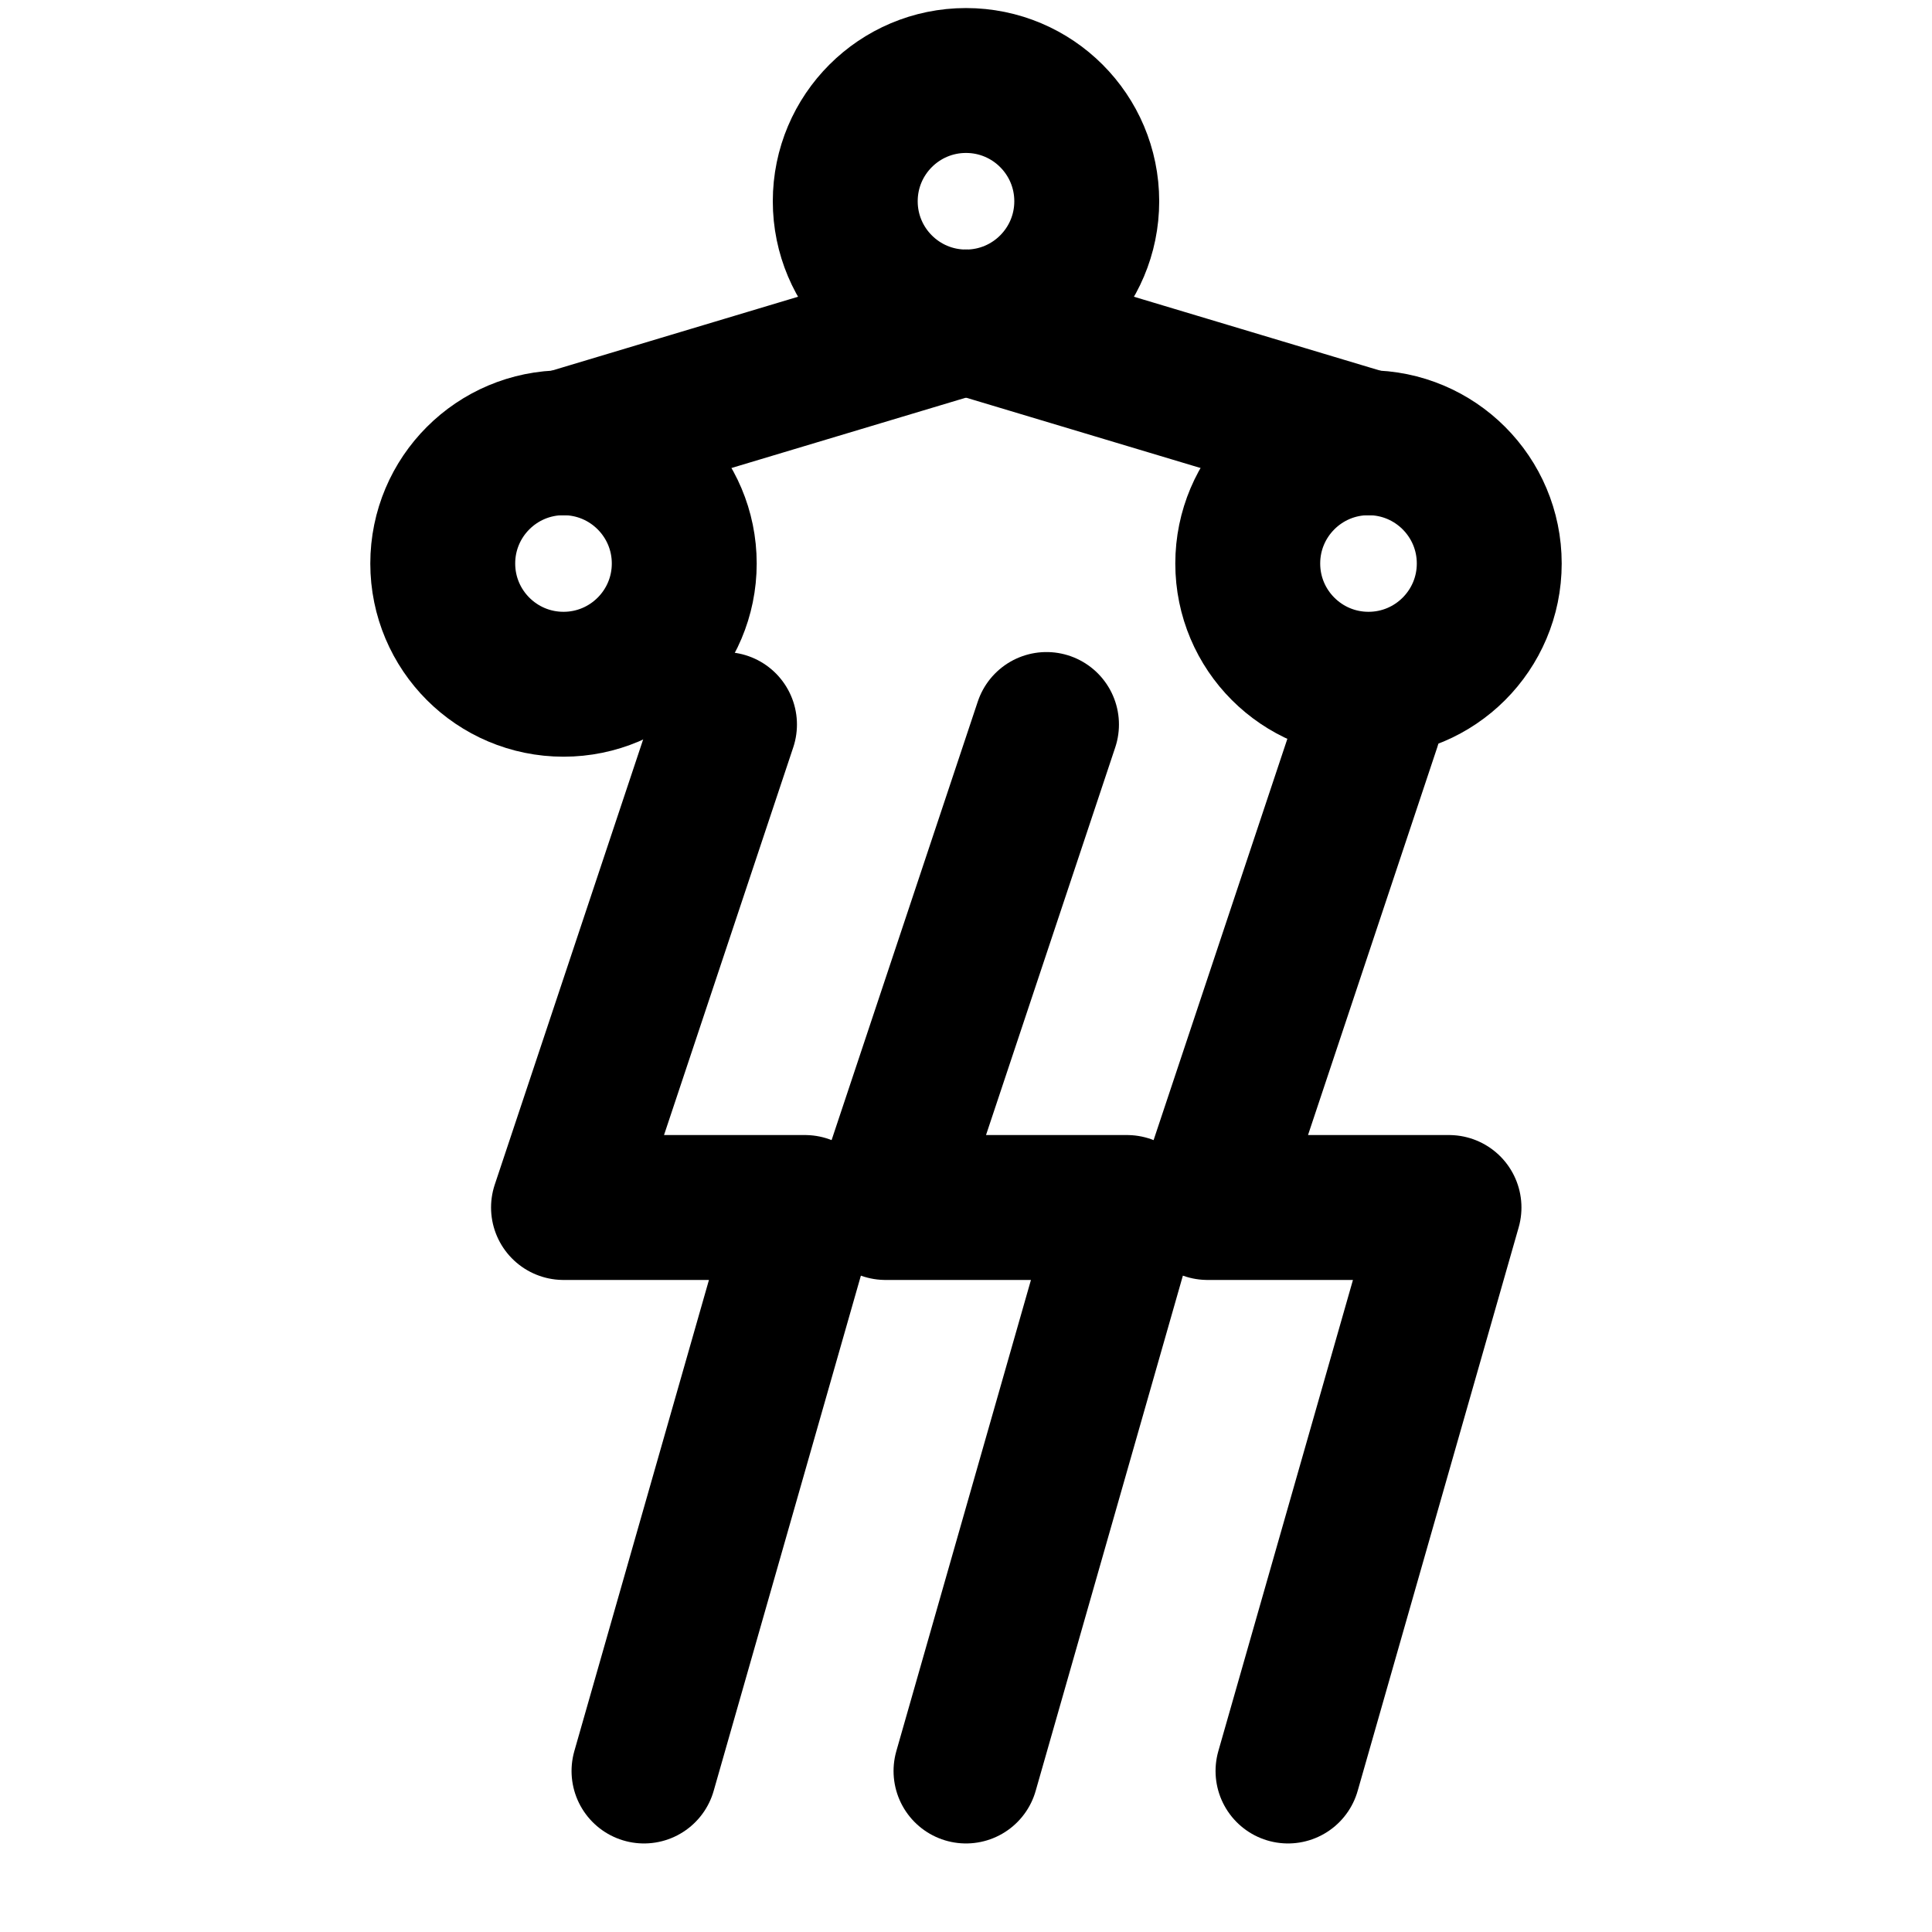
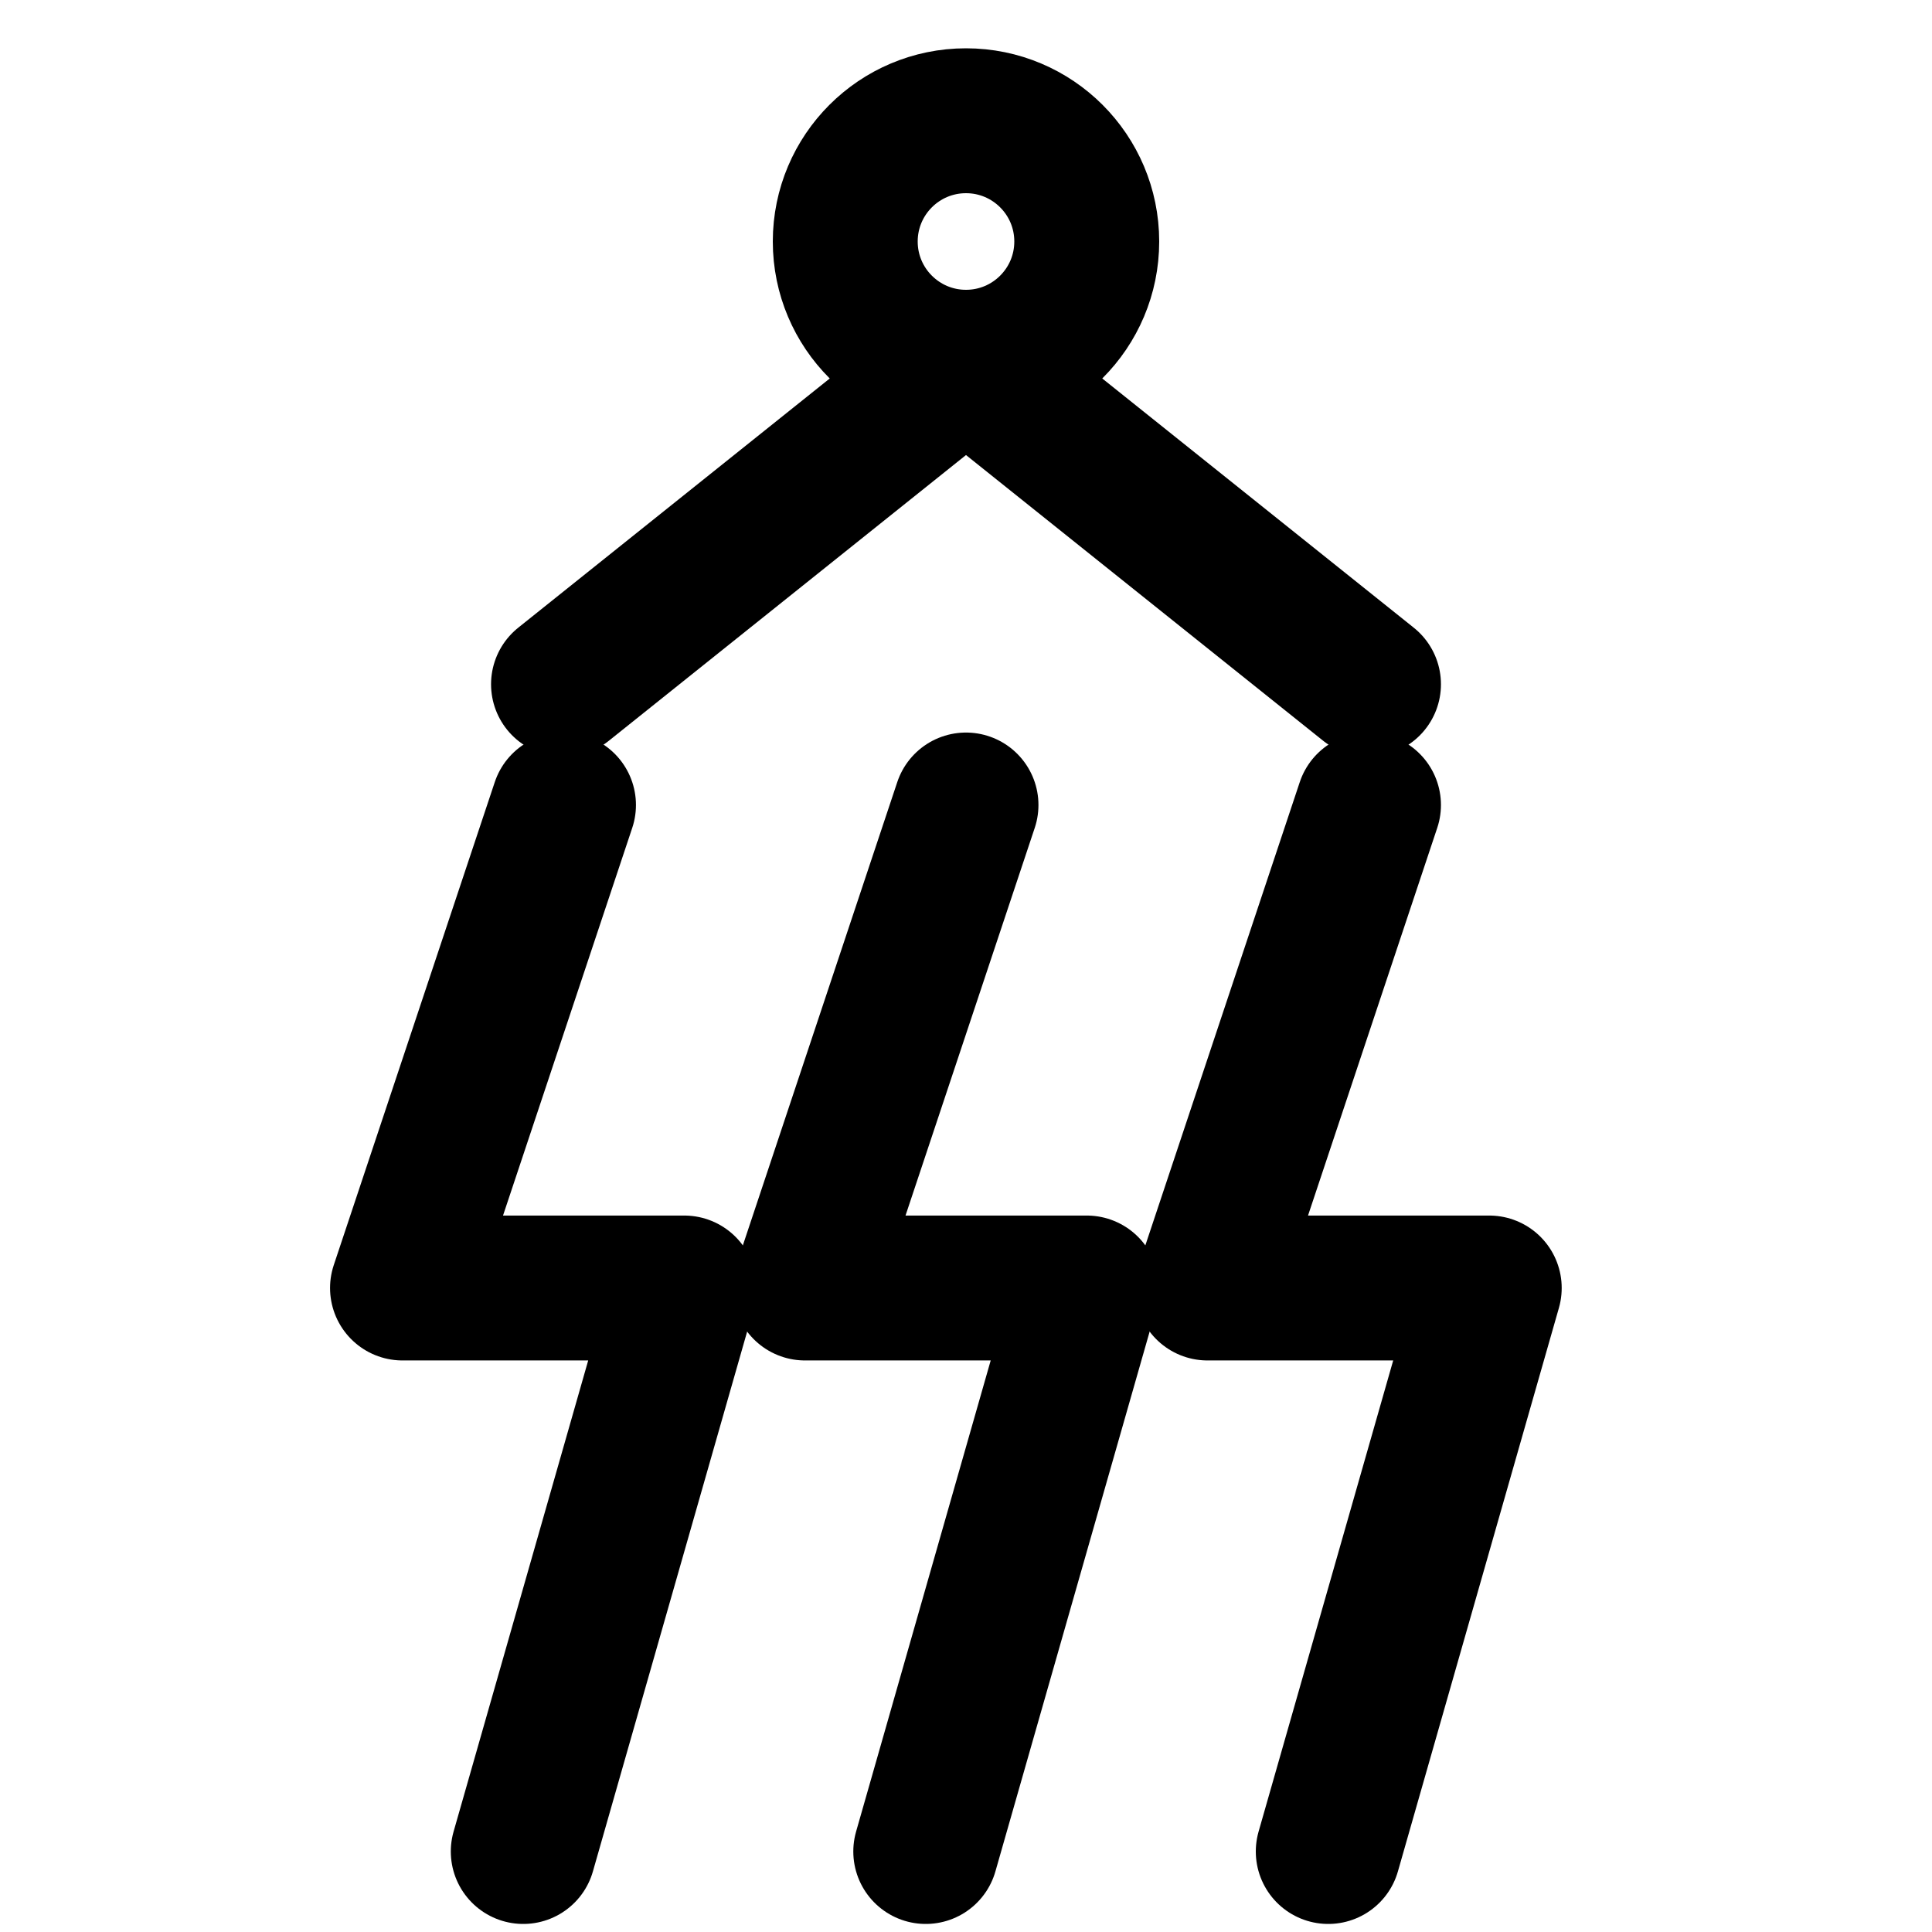
<svg xmlns="http://www.w3.org/2000/svg" viewBox="0 0 24 24" fill="none" stroke="currentColor" stroke-width="1.8" stroke-linecap="round" stroke-linejoin="round">
-   <circle cx="12" cy="2.5" r="1.5" />
-   <circle cx="7" cy="7" r="1.5" />
-   <circle cx="17" cy="7" r="1.5" />
-   <line x1="12" y1="4" x2="7" y2="5.5" />
-   <line x1="12" y1="4" x2="17" y2="5.5" />
-   <polyline points="9 9 7 15 10 15 8 22" />
-   <polyline points="13 9 11 15 14 15 12 22" />
-   <polyline points="17 9 15 15 18 15 16 22" />
+   <circle cx="12" cy="3" r="1.5" />
+   <line x1="12" y1="4.5" x2="7" y2="8.5" />
+   <line x1="12" y1="4.5" x2="17" y2="8.5" />
+   <polyline points="7 10 5 16 8.5 16 6.5 23" />
+   <polyline points="12 10 10 16 13.5 16 11.5 23" />
+   <polyline points="17 10 15 16 18.5 16 16.5 23" />
</svg>
